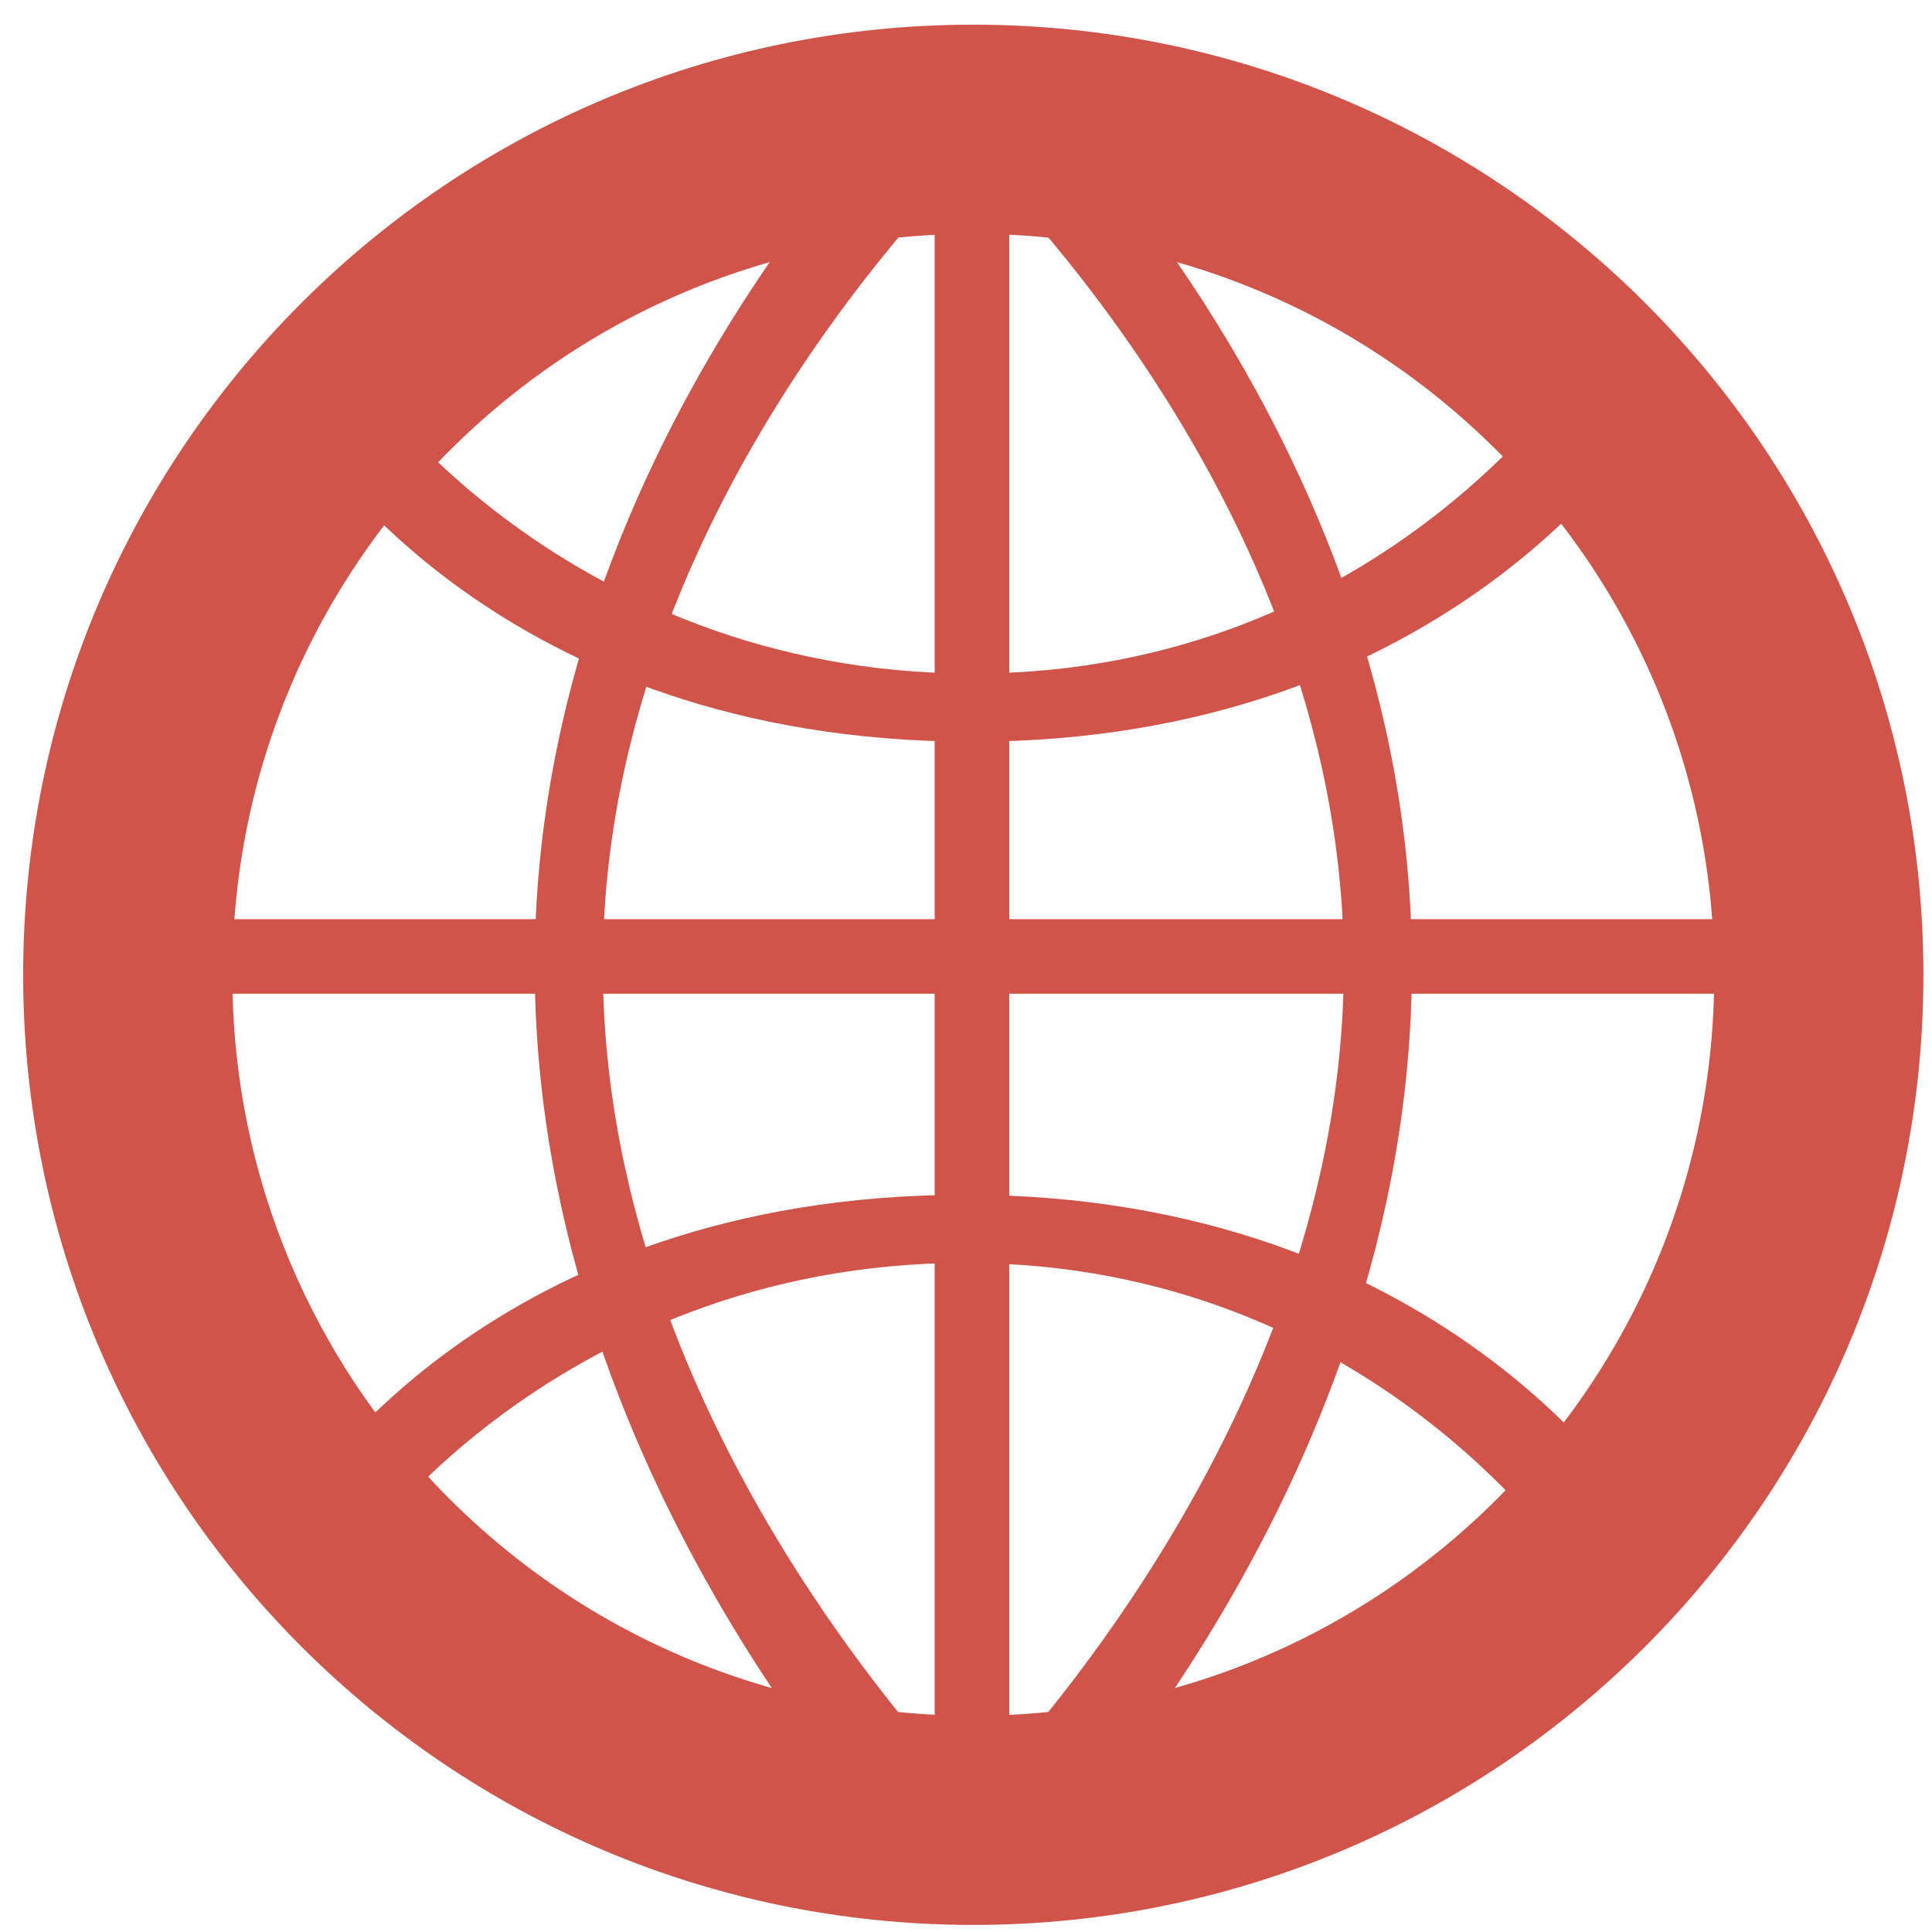
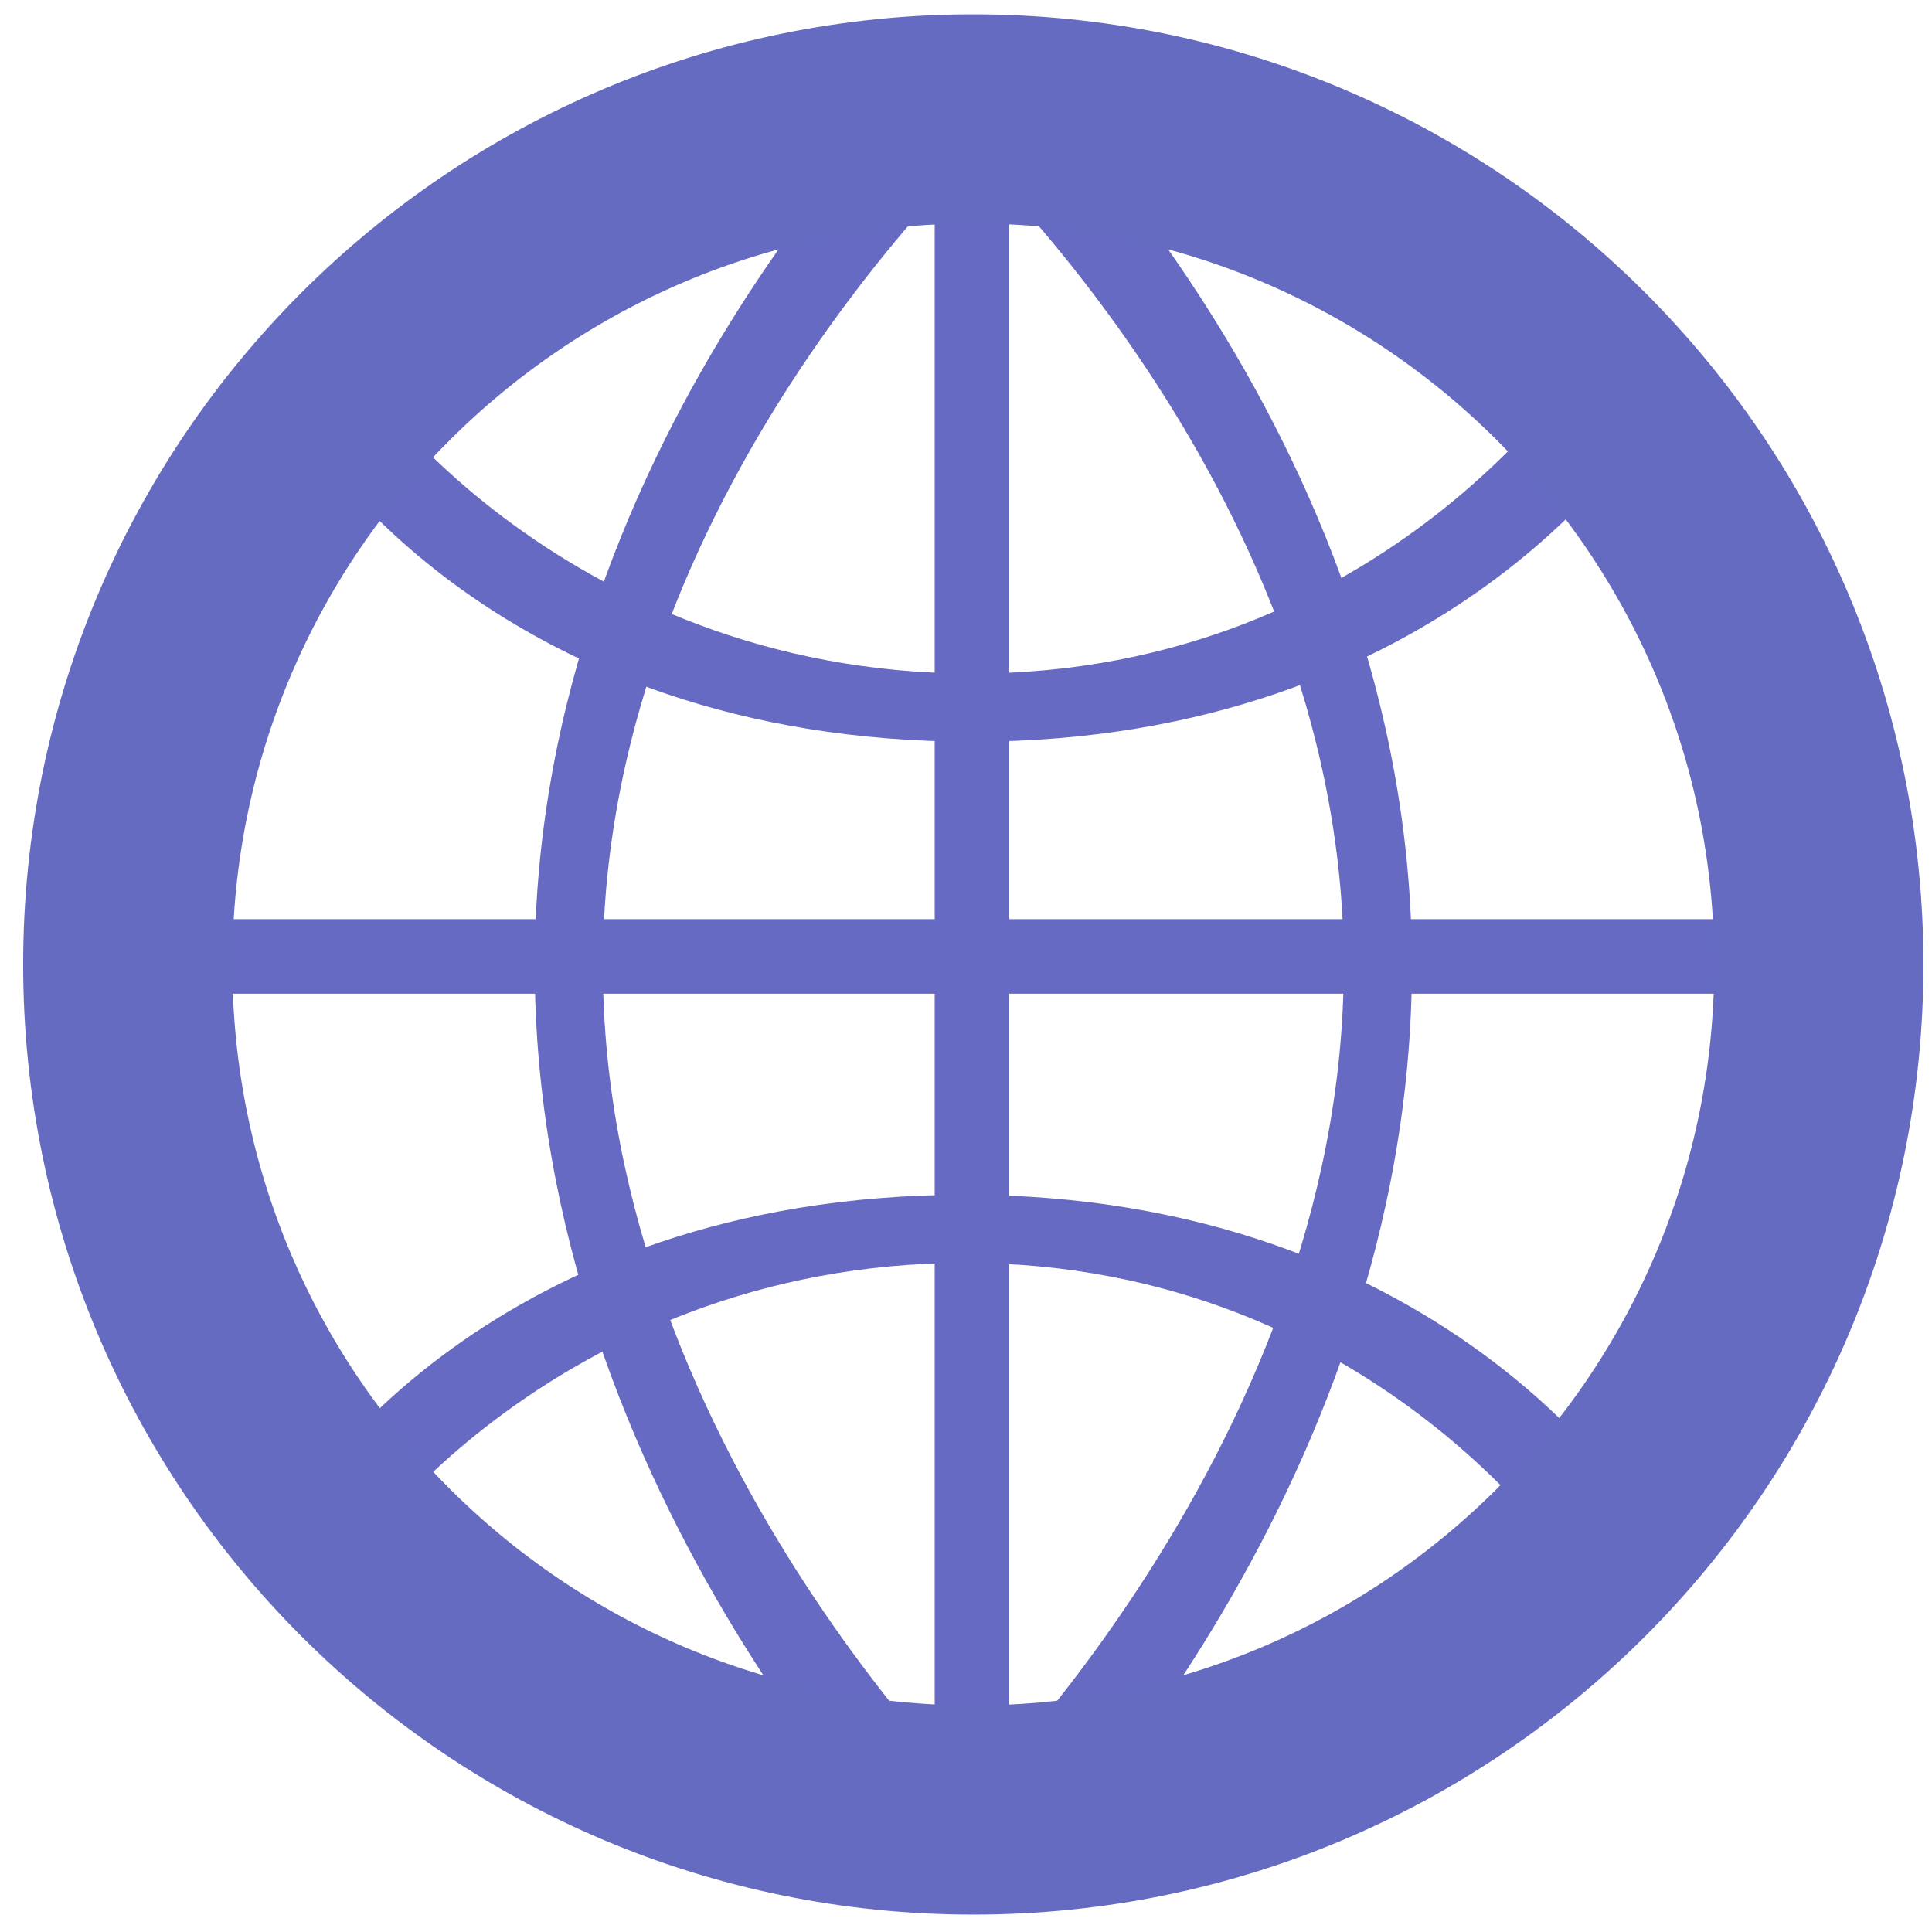
<svg xmlns="http://www.w3.org/2000/svg" version="1.1" id="Layer_1" x="0px" y="0px" viewBox="0 0 300 300" xml:space="preserve" width="300" height="300">
  <defs id="defs57" />
-   <rect x="145.138" y="4.873" width="11.577" height="280.298" id="rect4" style="fill:#d0544a;fill-opacity:1;stroke-width:0.812" />
-   <rect x="11.296" y="142.729" width="282.469" height="11.577" id="rect6" style="fill:#d0544a;fill-opacity:1;stroke-width:0.812" />
-   <path d="m 150.964,115.17 c -73.707,0 -103.099,-46.697 -104.316,-49.313 L 59.851,45.121 c 0.007,0 0.011,0.008 0.007,0.015 l -5.465,9.108 c -1.402,2.336 32.467,50.347 96.578,50.347 64.497,0 95.594,-49.167 95.842,-49.713 l 9.603,9.72 c -1.188,2.587 -31.709,50.573 -105.452,50.573 z" id="path8" style="fill:#d0544a;fill-opacity:1;stroke-width:0.911" />
-   <path d="m 147.117,295.911 c -2.783,-2.543 -64.089,-63.266 -64.089,-146 0,-82.873 62.807,-141.351 65.656,-143.799 l 9.516,11.039 c -0.648,0.561 -64.592,56.686 -64.592,132.768 0,76.388 62.712,134.67 63.346,135.253 z" id="path12" style="fill:#d0544a;fill-opacity:1;stroke-width:0.911" />
-   <path d="m 155.154,295.918 -9.844,-10.747 c 0.634,-0.583 63.353,-59.047 63.353,-135.253 0,-76.257 -63.936,-132.207 -64.584,-132.761 l 9.508,-11.046 c 2.849,2.448 65.656,60.927 65.656,143.799 0,82.749 -61.306,143.472 -64.089,146.007 z" id="path14" style="fill:#d0544a;fill-opacity:1;stroke-width:0.911" />
+   <rect x="145.138" y="4.873" width="11.577" height="280.298" id="rect4" style="fill:#666ac2;fill-opacity:1;stroke-width:0.812" />
+   <rect x="11.296" y="142.729" width="282.469" height="11.577" id="rect6" style="fill:#666ac2;fill-opacity:1;stroke-width:0.812" />
+   <path d="m 150.964,115.17 c -73.707,0 -103.099,-46.697 -104.316,-49.313 L 59.851,45.121 c 0.007,0 0.011,0.008 0.007,0.015 l -5.465,9.108 c -1.402,2.336 32.467,50.347 96.578,50.347 64.497,0 95.594,-49.167 95.842,-49.713 l 9.603,9.72 c -1.188,2.587 -31.709,50.573 -105.452,50.573 z" id="path8" style="fill:#666ac2;fill-opacity:1;stroke-width:0.911" />
+   <path d="m 147.117,295.911 c -2.783,-2.543 -64.089,-63.266 -64.089,-146 0,-82.873 62.807,-141.351 65.656,-143.799 l 9.516,11.039 c -0.648,0.561 -64.592,56.686 -64.592,132.768 0,76.388 62.712,134.67 63.346,135.253 z" id="path12" style="fill:#666ac2;fill-opacity:1;stroke-width:0.911" />
+   <path d="m 155.154,295.918 -9.844,-10.747 c 0.634,-0.583 63.353,-59.047 63.353,-135.253 0,-76.257 -63.936,-132.207 -64.584,-132.761 l 9.508,-11.046 c 2.849,2.448 65.656,60.927 65.656,143.799 0,82.749 -61.306,143.472 -64.089,146.007 z" id="path14" style="fill:#666ac2;fill-opacity:1;stroke-width:0.911" />
  <g id="g24">
</g>
  <g id="g26">
</g>
  <g id="g28">
</g>
  <g id="g30">
</g>
  <g id="g32">
</g>
  <g id="g34">
</g>
  <g id="g36">
</g>
  <g id="g38">
</g>
  <g id="g40">
</g>
  <g id="g42">
</g>
  <g id="g44">
</g>
  <g id="g46">
</g>
  <g id="g48">
</g>
  <g id="g50">
</g>
  <g id="g52">
</g>
-   <path d="m 149.808,185.527 c -73.707,0 -103.099,46.697 -104.316,49.313 l 13.202,20.736 c 0.007,0 0.011,-0.009 0.007,-0.015 l -5.465,-9.108 c -1.402,-2.336 32.467,-50.347 96.578,-50.347 64.497,0 95.594,49.167 95.842,49.713 l 9.603,-9.72 c -1.188,-2.587 -31.709,-50.573 -105.452,-50.573 z" id="path8-0" style="fill:#d0544a;fill-opacity:1;stroke-width:0.911" />
-   <circle style="fill:none;fill-opacity:1;stroke:#d0544a;stroke-width:32.481;stroke-miterlimit:4;stroke-dasharray:none;stroke-opacity:1" cx="151.132" cy="151.365" id="circle2" r="131.295" />
+   <path d="m 149.808,185.527 c -73.707,0 -103.099,46.697 -104.316,49.313 l 13.202,20.736 c 0.007,0 0.011,-0.009 0.007,-0.015 l -5.465,-9.108 c -1.402,-2.336 32.467,-50.347 96.578,-50.347 64.497,0 95.594,49.167 95.842,49.713 l 9.603,-9.72 c -1.188,-2.587 -31.709,-50.573 -105.452,-50.573 z" id="path8-0" style="fill:#666ac2;fill-opacity:1;stroke-width:0.911" />
+   <ellipse style="fill:none;fill-opacity:1;stroke:#666bc2;stroke-width:32.481;stroke-miterlimit:4;stroke-dasharray:none;stroke-opacity:1" cx="151.132" cy="149.763" id="circle2" rx="131.295" ry="131.295" />
</svg>
